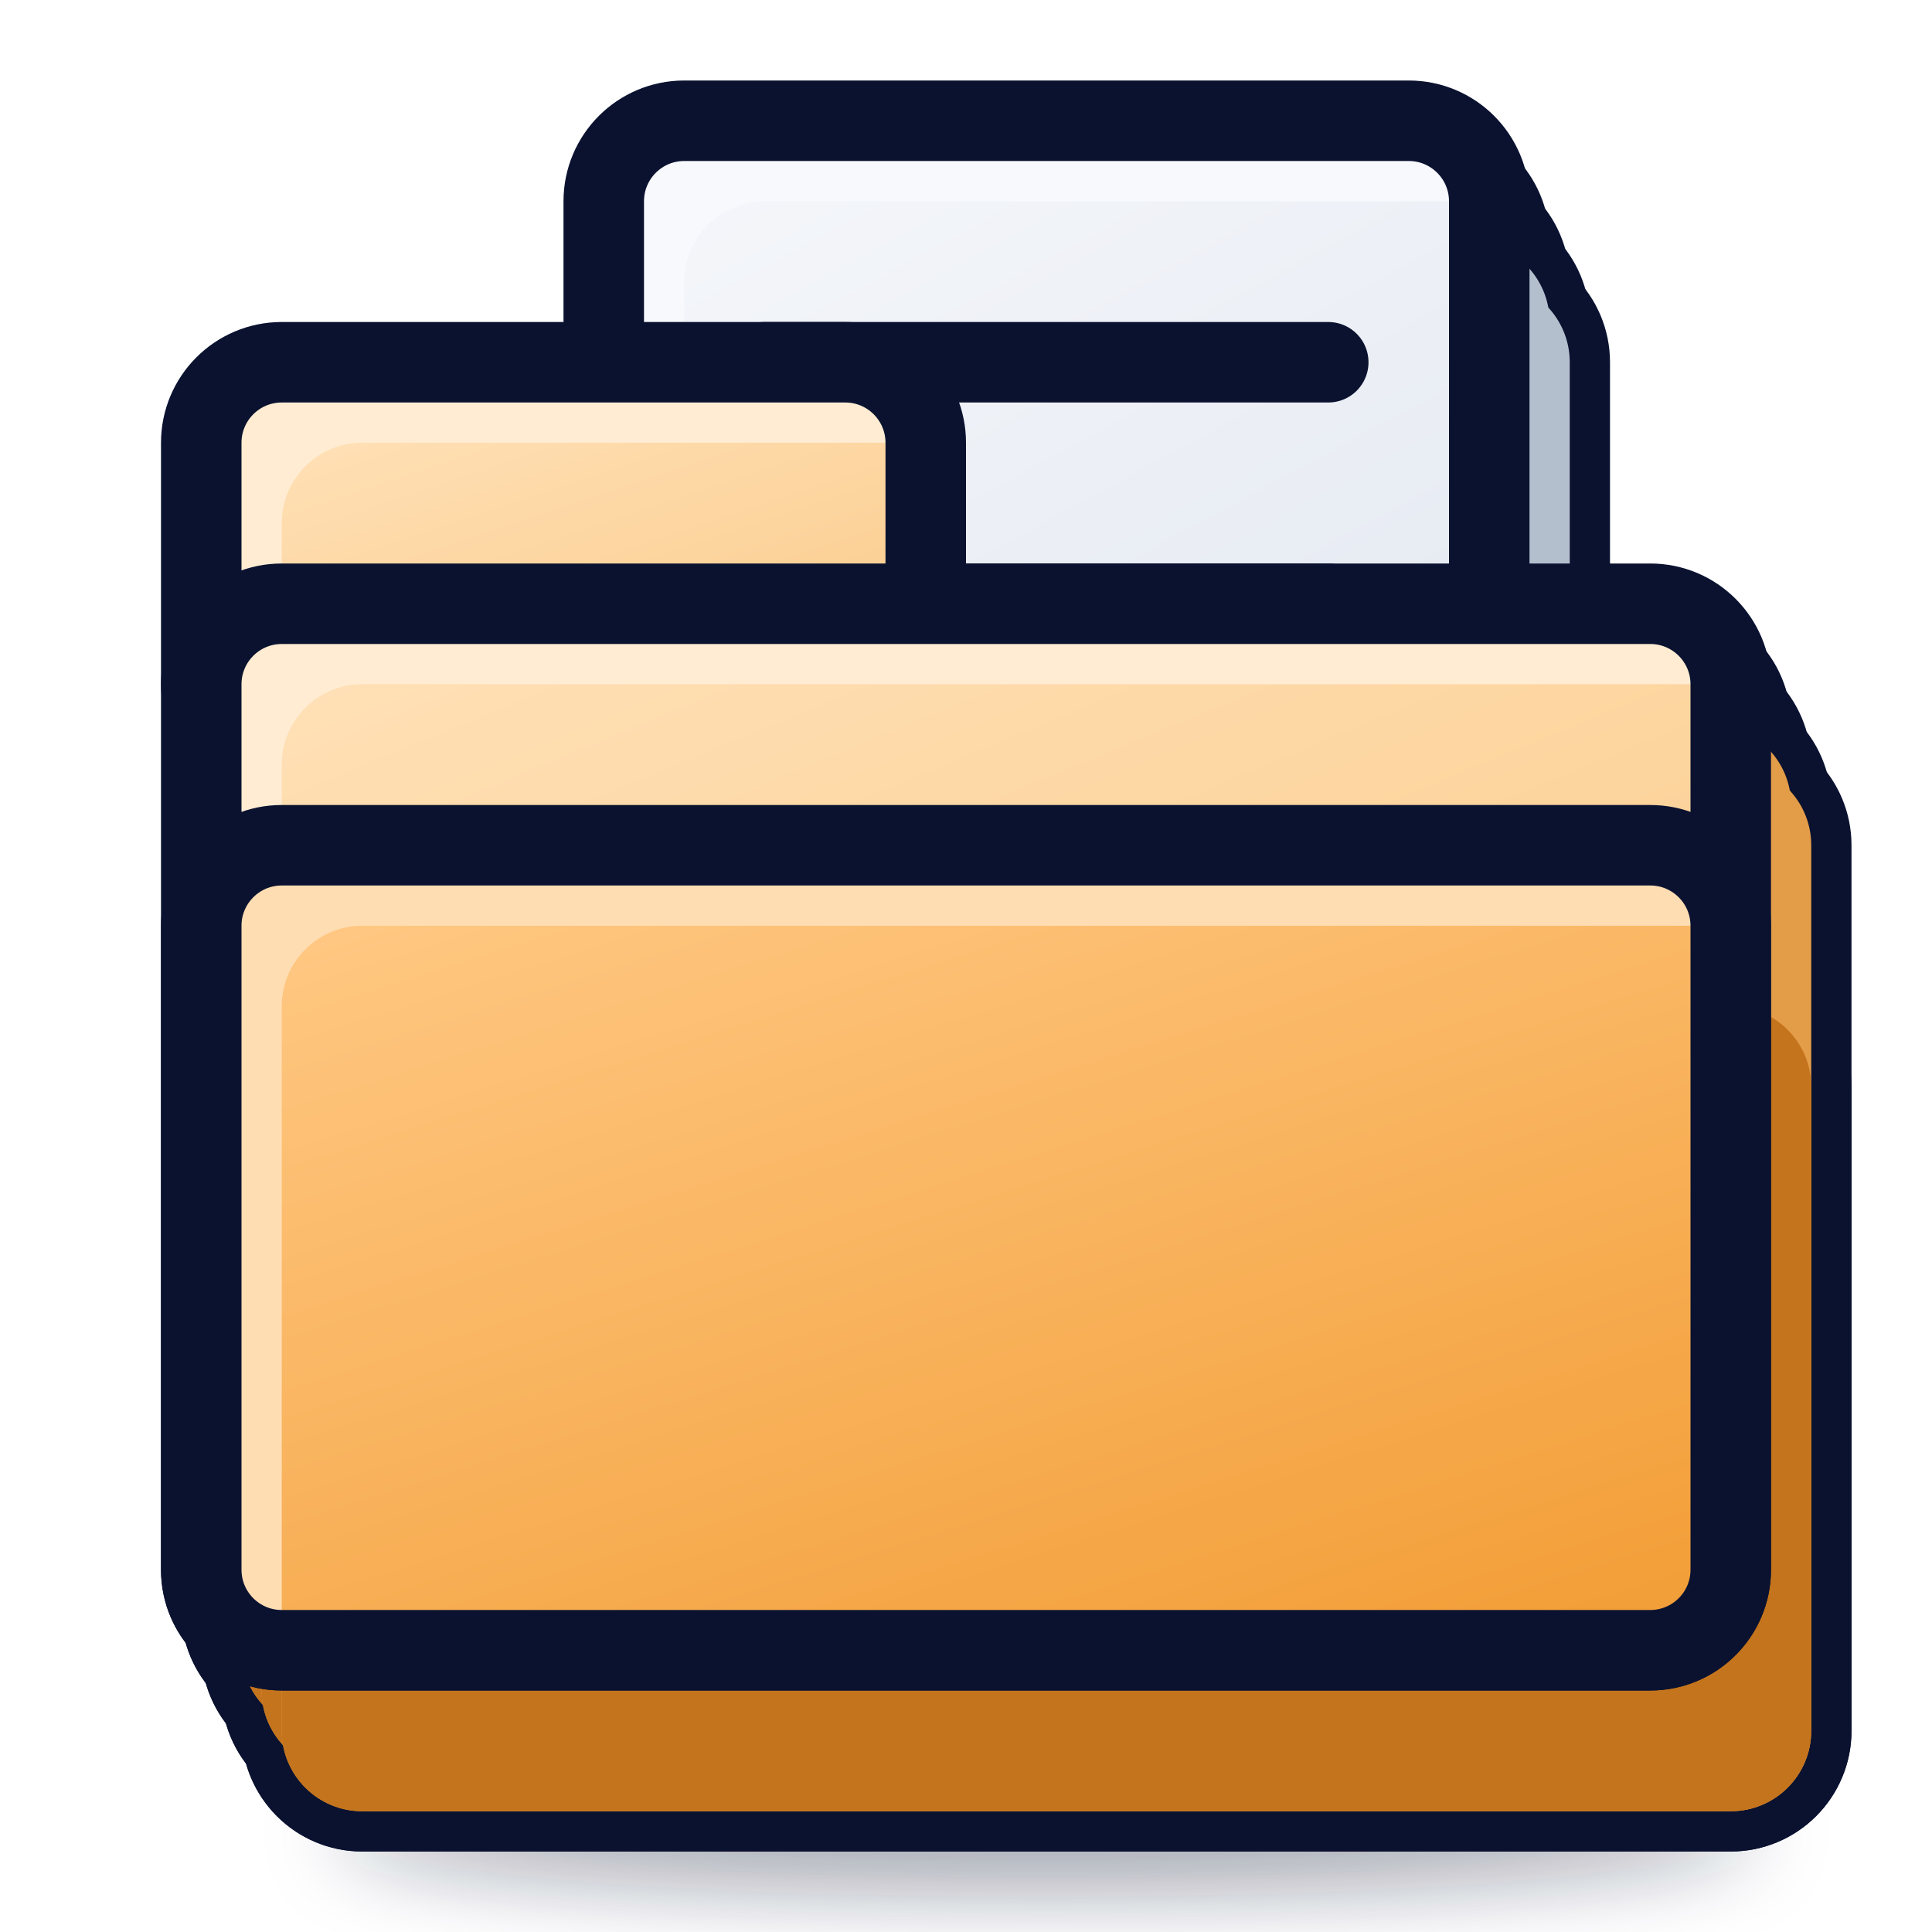
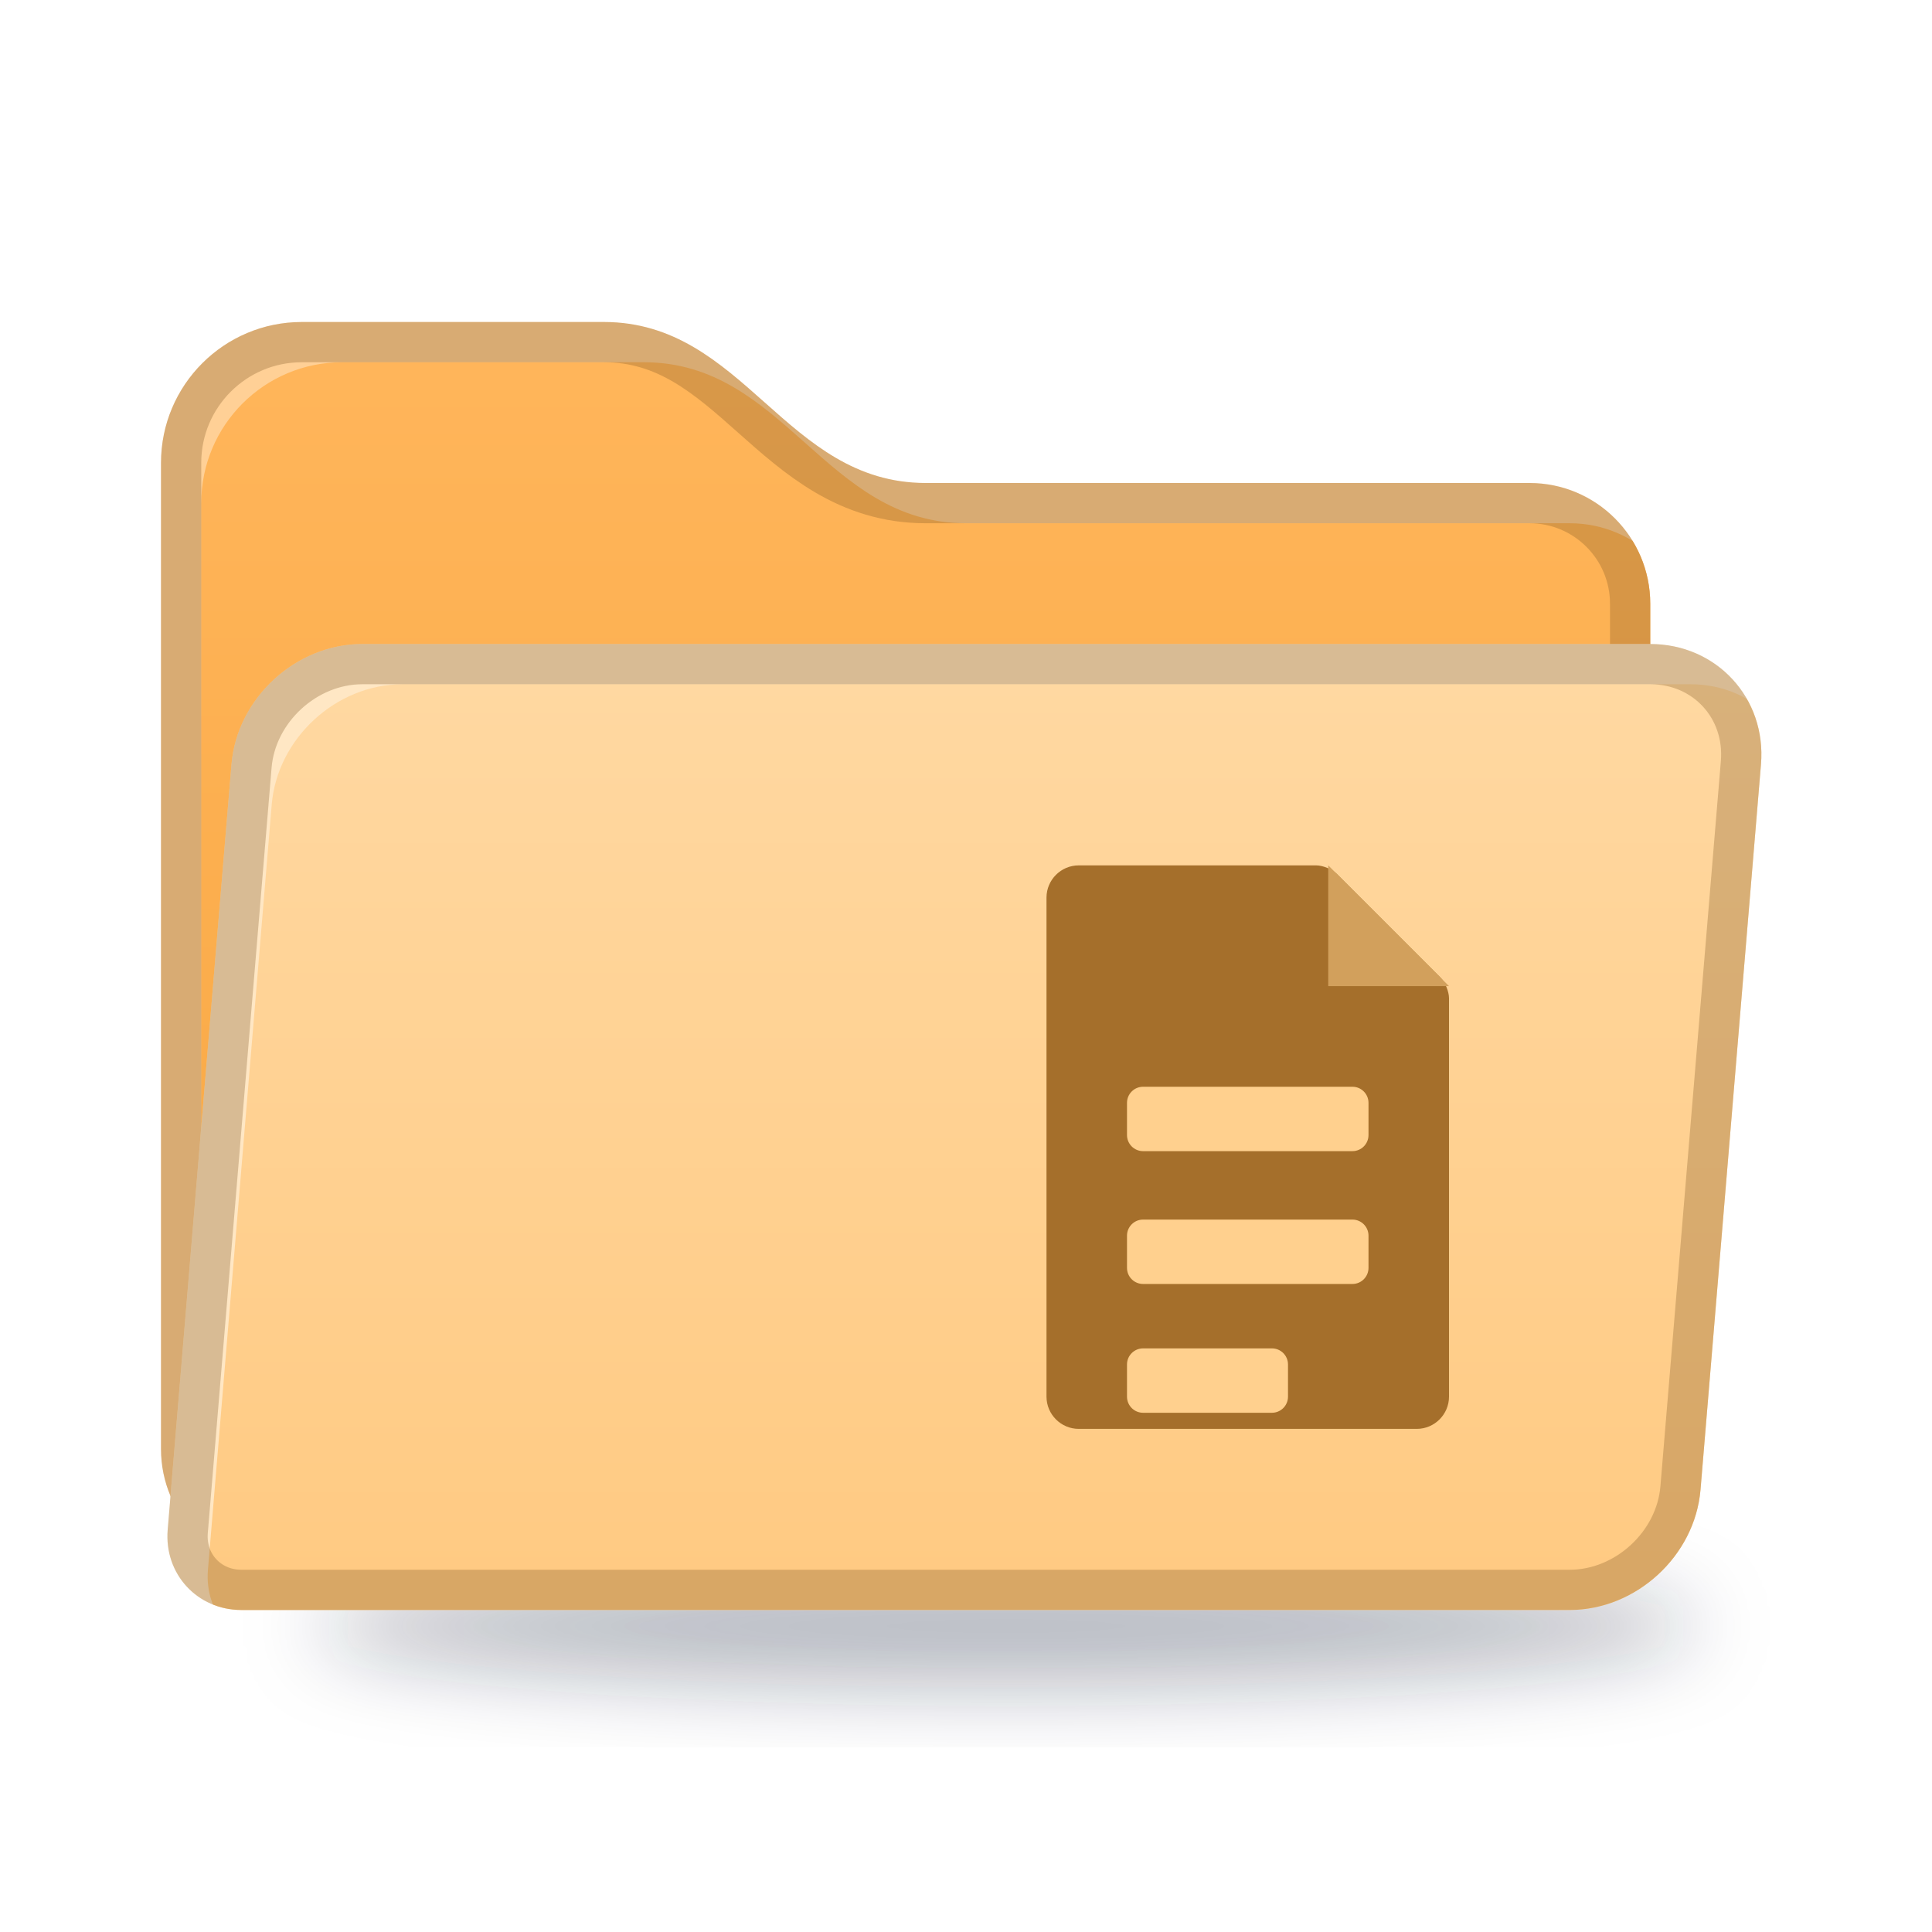
- <svg xmlns="http://www.w3.org/2000/svg" viewBox="0 0 48 48" width="48" height="48" stroke-linejoin="round" stroke-linecap="round">
+ <svg xmlns="http://www.w3.org/2000/svg" viewBox="0 0 48 48" width="48" height="48">
  <defs>
-     <linearGradient id="dusk" x1="0" y1="0" x2="0" y2="1">
-       <stop offset="0" stop-color="#1f2554" />
-       <stop offset="1" stop-color="#7a4562" />
-     </linearGradient>
-     <linearGradient id="geef1f8" x1="0" y1="0" x2="0.6" y2="1">
-       <stop offset="0" stop-color="#f4f6fa" />
-       <stop offset="1" stop-color="#e2e7f0" />
-     </linearGradient>
-     <linearGradient id="gb4bfce" x1="0" y1="0" x2="0.6" y2="1">
-       <stop offset="0" stop-color="#ced5df" />
-       <stop offset="1" stop-color="#abb6c6" />
-     </linearGradient>
-     <linearGradient id="gffd08e" x1="0" y1="0" x2="0.6" y2="1">
-       <stop offset="0" stop-color="#ffe0b6" />
-       <stop offset="1" stop-color="#f9c680" />
-     </linearGradient>
-     <linearGradient id="gffaa40" x1="0" y1="0" x2="0.6" y2="1">
-       <stop offset="0" stop-color="#ffc883" />
-       <stop offset="1" stop-color="#f39f39" />
-     </linearGradient>
-     <linearGradient id="gffe7c4" x1="0" y1="0" x2="0.6" y2="1">
-       <stop offset="0" stop-color="#ffefd9" />
-       <stop offset="1" stop-color="#fadfb8" />
-     </linearGradient>
-     <linearGradient id="g42396c" x1="0" y1="0" x2="0.6" y2="1">
-       <stop offset="0" stop-color="#847e9f" />
-       <stop offset="1" stop-color="#3d3566" />
-     </linearGradient>
-     <linearGradient id="g4a4580" x1="0" y1="0" x2="0.6" y2="1">
-       <stop offset="0" stop-color="#8986ac" />
-       <stop offset="1" stop-color="#454079" />
-     </linearGradient>
-     <linearGradient id="gf43f5e" x1="0" y1="0" x2="0.6" y2="1">
-       <stop offset="0" stop-color="#f88296" />
-       <stop offset="1" stop-color="#e53a58" />
-     </linearGradient>
-     <filter id="soft" x="-30%" y="-300%" width="160%" height="700%">
+     <filter id="e-mydocs-48-b1" x="-50%" y="-50%" width="200%" height="200%">
      <feGaussianBlur stdDeviation="1" />
    </filter>
-     <clipPath id="mydocs-48-c1">
-       <rect x="15" y="5" width="22" height="20" rx="2" fill="#000" />
+     <linearGradient id="e-mydocs-48-gffb55af7a53e" x1="0" y1="0" x2="0" y2="1">
+       <stop offset="0" stop-color="#ffb55a" />
+       <stop offset="1" stop-color="#f7a53e" />
+     </linearGradient>
+     <clipPath id="e-mydocs-48-c1">
+       <path d="M4 36 V11.5 A3.5 3.5 0 0 1 7.5 8 H15 C18.5 8 19.5 12 23 12 H38 A3 3 0 0 1 41 15 V36 A3 3 0 0 1 38 39 H7 A3 3 0 0 1 4 36 Z" />
    </clipPath>
-     <clipPath id="mydocs-48-c2">
-       <rect x="5" y="11" width="18" height="10" rx="2" fill="#000" />
+     <linearGradient id="e-mydocs-48-gffd8a1ffc980" x1="0" y1="0" x2="0" y2="1">
+       <stop offset="0" stop-color="#ffd8a1" />
+       <stop offset="1" stop-color="#ffc980" />
+     </linearGradient>
+     <clipPath id="e-mydocs-48-c2">
+       <path d="M6 40 C4.9 40 4.075 39.103 4.166 38.007 L5.751 18.99 C5.888 17.345 7.35 16 9 16 L41 16 C42.65 16 43.888 17.345 43.751 18.99 L42.249 37.01 C42.112 38.655 40.65 40 39 40 Z" />
    </clipPath>
-     <clipPath id="mydocs-48-c3">
-       <rect x="5" y="17" width="38" height="26" rx="2" fill="#000" />
-     </clipPath>
-     <clipPath id="mydocs-48-c4">
-       <rect x="5" y="23" width="38" height="20" rx="2" fill="#000" />
-     </clipPath>
-     <g id="mydocs-48-xi">
-       <rect x="15" y="5" width="22" height="20" rx="2" fill="#0a1230" stroke="#0a1230" stroke-width="2" />
-       <path d="M19 11 H33" fill="none" stroke="#0a1230" stroke-width="2" />
-       <path d="M19 17 H33" fill="none" stroke="#0a1230" stroke-width="2" />
-       <rect x="5" y="11" width="18" height="10" rx="2" fill="#0a1230" stroke="#0a1230" stroke-width="2" />
-       <rect x="5" y="17" width="38" height="26" rx="2" fill="#0a1230" stroke="#0a1230" stroke-width="2" />
-       <rect x="5" y="23" width="38" height="20" rx="2" fill="#0a1230" stroke="#0a1230" stroke-width="2" />
-     </g>
-     <g id="mydocs-48-xs">
-       <rect x="15" y="5" width="22" height="20" rx="2" fill="#b4bfce" />
-       <rect x="5" y="11" width="18" height="10" rx="2" fill="#e39c48" />
-       <rect x="5" y="17" width="38" height="26" rx="2" fill="#e39c48" />
-       <rect x="5" y="23" width="38" height="20" rx="2" fill="#c4741c" />
-     </g>
  </defs>
-   <ellipse cx="26" cy="45.5" rx="17.64" ry="1.6" fill="#0a1230" opacity="0.35" filter="url(#soft)" />
-   <g transform="translate(0 -2)">
-     <use href="#mydocs-48-xi" transform="translate(0.5 1)" />
-     <use href="#mydocs-48-xi" transform="translate(1 2)" />
-     <use href="#mydocs-48-xi" transform="translate(1.5 3)" />
-     <use href="#mydocs-48-xi" transform="translate(2 4)" />
-     <use href="#mydocs-48-xs" transform="translate(0.5 1)" />
-     <use href="#mydocs-48-xs" transform="translate(1 2)" />
-     <use href="#mydocs-48-xs" transform="translate(1.5 3)" />
-     <use href="#mydocs-48-xs" transform="translate(2 4)" />
-     <rect x="15" y="5" width="22" height="20" rx="2" fill="#f8f9fc" />
-     <g clip-path="url(#mydocs-48-c1)">
-       <g transform="translate(2 2)">
-         <rect x="15" y="5" width="22" height="20" rx="2" fill="url(#geef1f8)" />
-       </g>
-     </g>
-     <rect x="15" y="5" width="22" height="20" rx="2" fill="none" stroke="#0a1230" stroke-width="2" />
-     <path d="M19 11 H33" fill="none" stroke="#0a1230" stroke-width="2" />
-     <path d="M19 17 H33" fill="none" stroke="#0a1230" stroke-width="2" />
-     <rect x="5" y="11" width="18" height="10" rx="2" fill="#ffecd2" />
-     <g clip-path="url(#mydocs-48-c2)">
-       <g transform="translate(2 2)">
-         <rect x="5" y="11" width="18" height="10" rx="2" fill="url(#gffd08e)" />
-       </g>
-     </g>
-     <rect x="5" y="11" width="18" height="10" rx="2" fill="none" stroke="#0a1230" stroke-width="2" />
-     <rect x="5" y="17" width="38" height="26" rx="2" fill="#ffecd2" />
-     <g clip-path="url(#mydocs-48-c3)">
-       <g transform="translate(2 2)">
-         <rect x="5" y="17" width="38" height="26" rx="2" fill="url(#gffd08e)" />
-       </g>
-     </g>
-     <rect x="5" y="17" width="38" height="26" rx="2" fill="none" stroke="#0a1230" stroke-width="2" />
-     <rect x="5" y="23" width="38" height="20" rx="2" fill="#ffddb3" />
-     <g clip-path="url(#mydocs-48-c4)">
-       <g transform="translate(2 2)">
-         <rect x="5" y="23" width="38" height="20" rx="2" fill="url(#gffaa40)" />
-       </g>
-     </g>
-     <rect x="5" y="23" width="38" height="20" rx="2" fill="none" stroke="#0a1230" stroke-width="2" />
+   <ellipse cx="25" cy="40.4" rx="17.2" ry="1.5" fill="#0a1230" opacity="0.3" filter="url(#e-mydocs-48-b1)" />
+   <path d="M4 36 V11.5 A3.5 3.5 0 0 1 7.5 8 H15 C18.5 8 19.5 12 23 12 H38 A3 3 0 0 1 41 15 V36 A3 3 0 0 1 38 39 H7 A3 3 0 0 1 4 36 Z" fill="#ffd096" />
+   <g clip-path="url(#e-mydocs-48-c1)">
+     <path d="M4 36 V11.5 A3.5 3.5 0 0 1 7.5 8 H15 C18.5 8 19.5 12 23 12 H38 A3 3 0 0 1 41 15 V36 A3 3 0 0 1 38 39 H7 A3 3 0 0 1 4 36 Z" fill="url(#e-mydocs-48-gffb55af7a53e)" transform="translate(1 1)" />
  </g>
+   <g clip-path="url(#e-mydocs-48-c1)">
+     <path d="M4 36 V11.5 A3.5 3.5 0 0 1 7.5 8 H15 C18.5 8 19.5 12 23 12 H38 A3 3 0 0 1 41 15 V36 A3 3 0 0 1 38 39 H7 A3 3 0 0 1 4 36 Z" fill="none" stroke="#7d5422" stroke-width="2" stroke-opacity="0.3" />
+   </g>
+   <path d="M6 40 C4.9 40 4.075 39.103 4.166 38.007 L5.751 18.99 C5.888 17.345 7.35 16 9 16 L41 16 C42.65 16 43.888 17.345 43.751 18.99 L42.249 37.01 C42.112 38.655 40.65 40 39 40 Z" fill="#ffe7c4" />
+   <g clip-path="url(#e-mydocs-48-c2)">
+     <path d="M6 40 C4.9 40 4.075 39.103 4.166 38.007 L5.751 18.99 C5.888 17.345 7.35 16 9 16 L41 16 C42.65 16 43.888 17.345 43.751 18.99 L42.249 37.01 C42.112 38.655 40.65 40 39 40 Z" fill="url(#e-mydocs-48-gffd8a1ffc980)" transform="translate(1 1)" />
+   </g>
+   <g clip-path="url(#e-mydocs-48-c2)">
+     <path d="M6 40 C4.9 40 4.075 39.103 4.166 38.007 L5.751 18.99 C5.888 17.345 7.35 16 9 16 L41 16 C42.65 16 43.888 17.345 43.751 18.99 L42.249 37.01 C42.112 38.655 40.65 40 39 40 Z" fill="none" stroke="#7d5422" stroke-width="2" stroke-opacity="0.3" />
+   </g>
+   <path d="M26 22.3 C26 21.86 26.36 21.5 26.8 21.5 L32.7 21.5 C32.865 21.5 33.095 21.595 33.212 21.712 L35.788 24.288 C35.905 24.405 36 24.635 36 24.8 L36 34.7 C36 35.14 35.64 35.5 35.2 35.5 L26.8 35.5 C26.36 35.5 26 35.14 26 34.7 Z" fill="#a56f2b" />
+   <path d="M33 21.5 V24.5 H36 Z" fill="#d2a05c" />
+   <rect x="28" y="27" width="6" height="1.6" rx="0.4" fill="#ffd08e" />
+   <rect x="28" y="30.3" width="6" height="1.6" rx="0.4" fill="#ffd08e" />
+   <rect x="28" y="33.5" width="4" height="1.6" rx="0.4" fill="#ffd08e" />
</svg>
